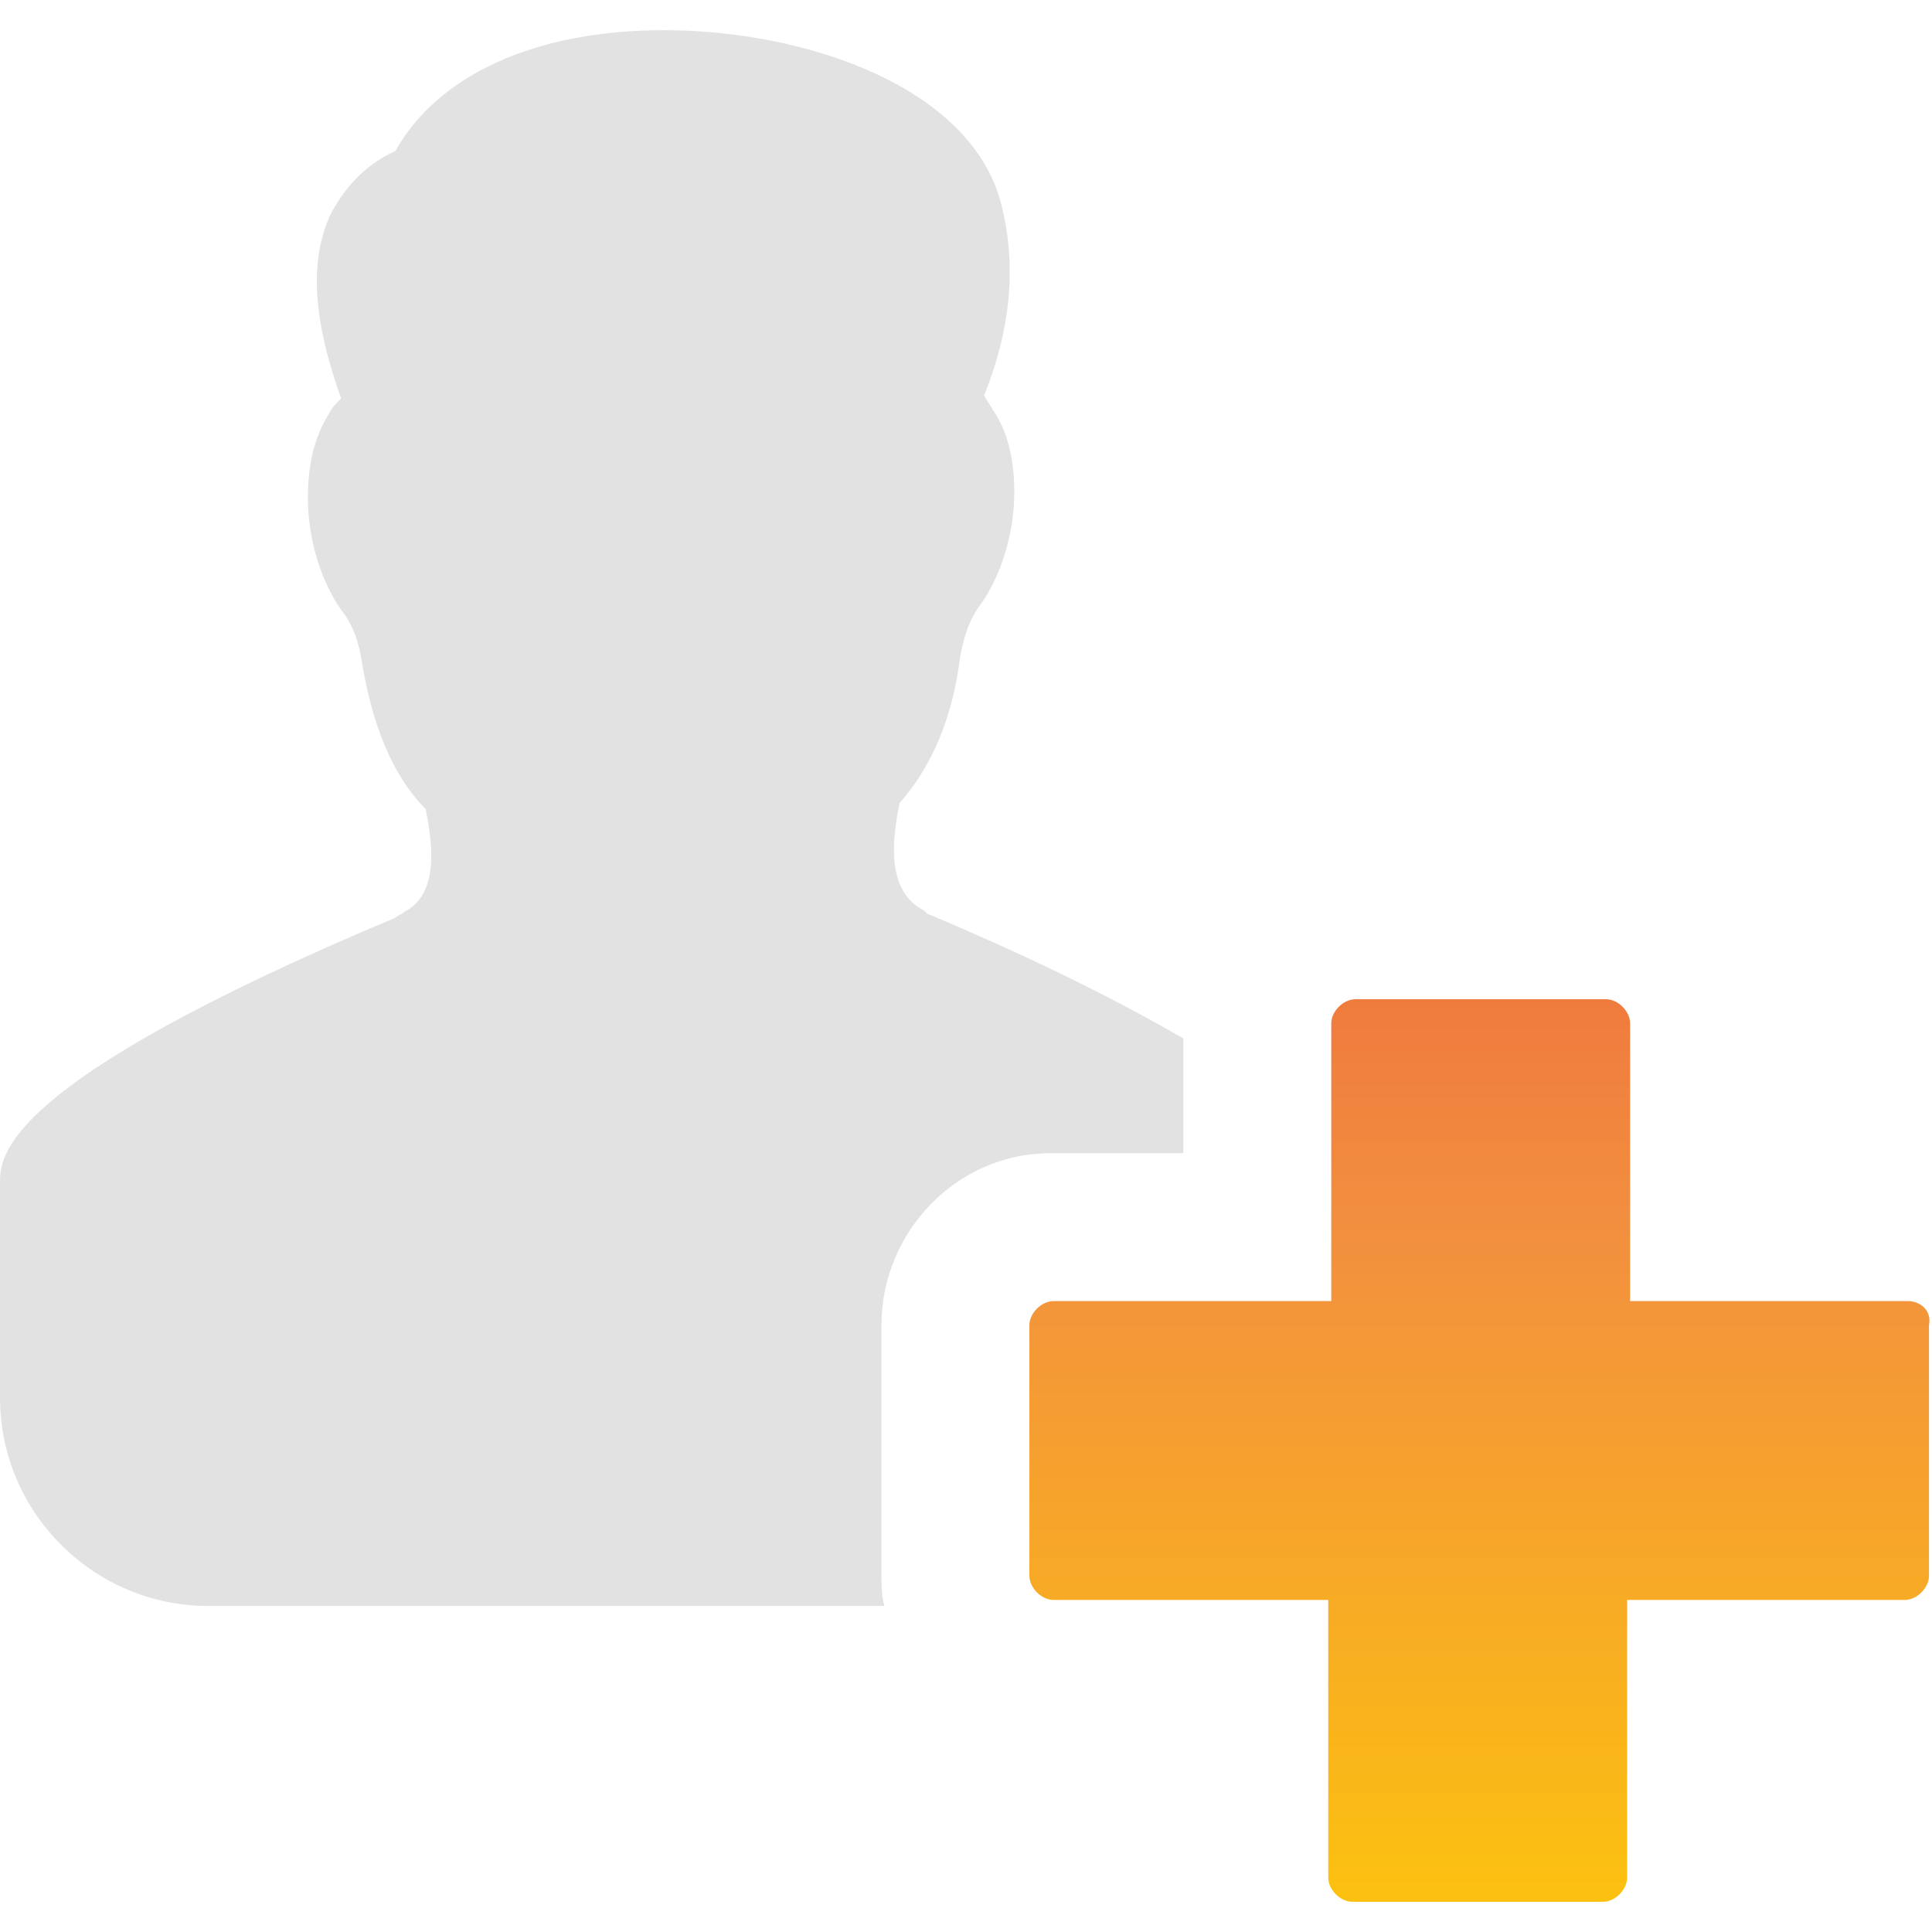
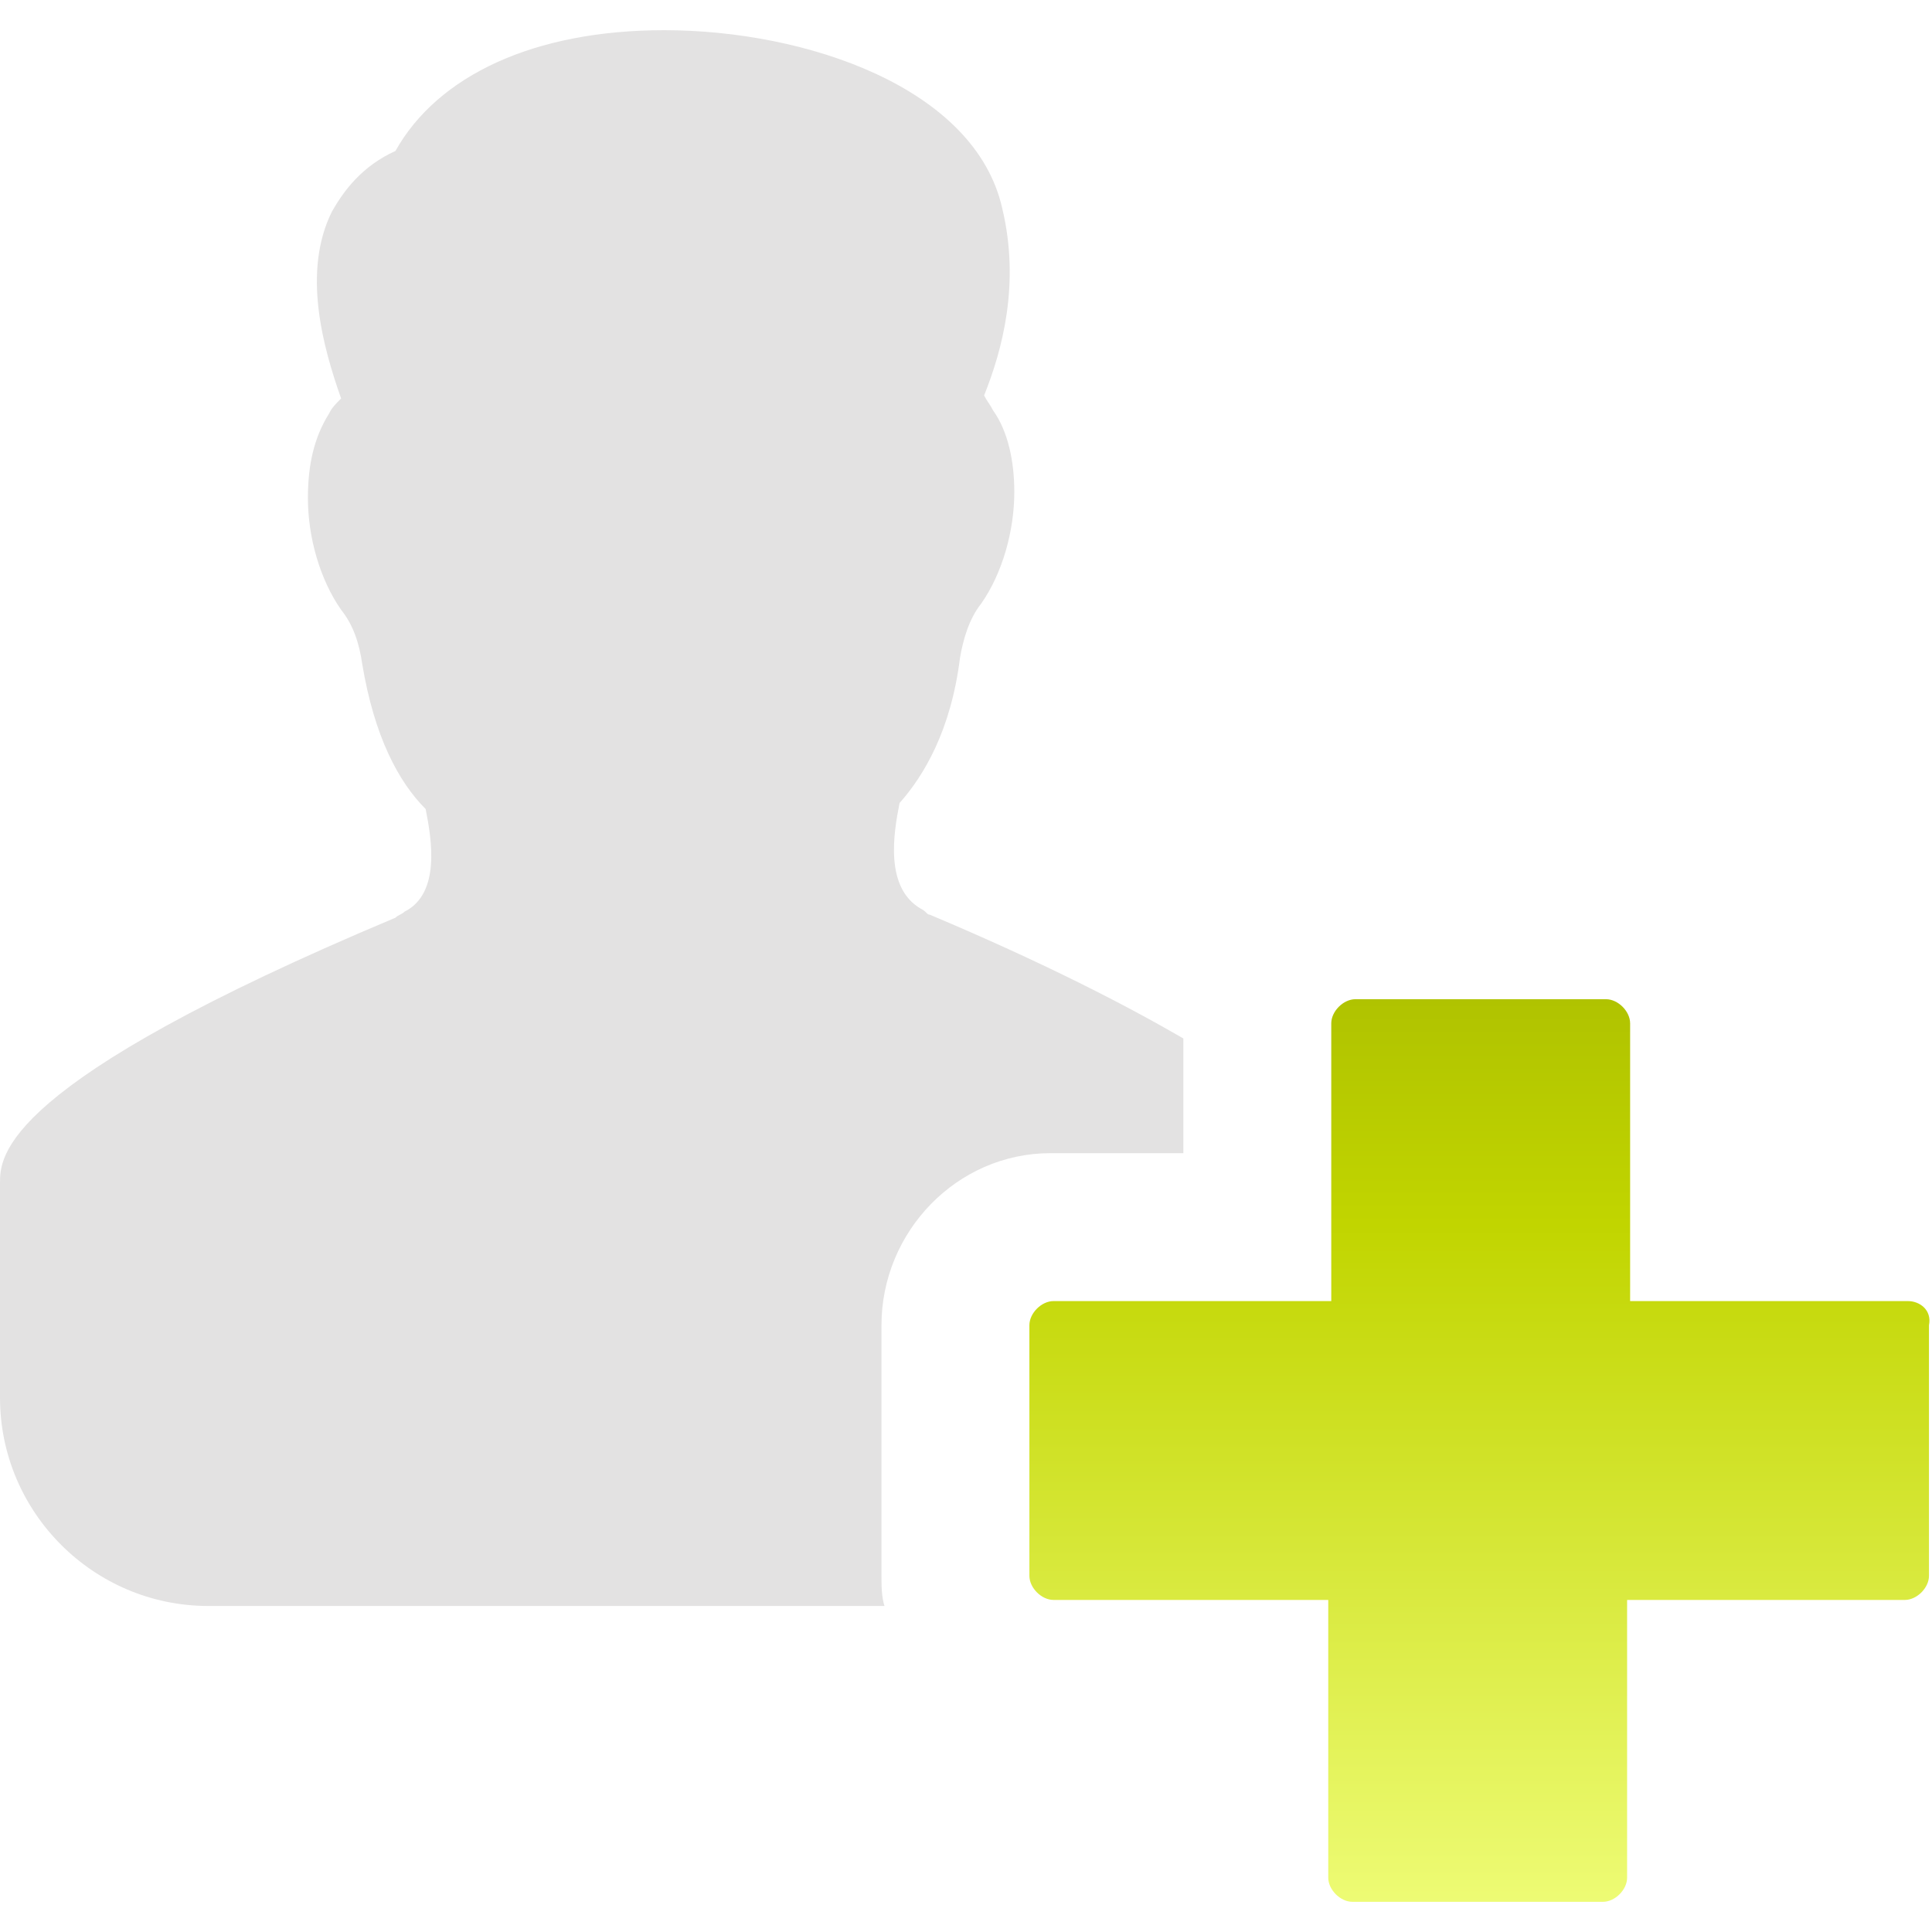
<svg xmlns="http://www.w3.org/2000/svg" version="1.1" id="Layer_1" x="0px" y="0px" width="64px" height="64px" viewBox="0 0 64 64" style="enable-background:new 0 0 64 64;" xml:space="preserve">
  <style type="text/css">
	.st0{fill:#E3E2E2;}
	.st1{fill:url(#SVGID_1_);}
</style>
  <g>
    <path class="st0" d="M34.8,38.2h4.4v-3.8c-1.9-1.1-4.6-2.5-8.4-4.1c-0.1,0-0.1-0.1-0.3-0.2c-1.2-0.7-0.9-2.5-0.7-3.5   c0.8-0.9,1.7-2.4,2-4.8c0.1-0.6,0.3-1.3,0.7-1.8c0.7-1,1.1-2.4,1.1-3.7c0-1-0.2-2-0.7-2.7c-0.1-0.2-0.2-0.3-0.3-0.5   c0.6-1.5,1.2-3.7,0.6-6.2C32.3,2.9,26.7,1,22,1c-4.3,0-7.5,1.5-8.9,4C12,5.5,11.4,6.3,11,7c-1,2-0.3,4.5,0.3,6.2   c-0.2,0.2-0.3,0.3-0.4,0.5c-0.5,0.8-0.7,1.7-0.7,2.8c0,1.3,0.4,2.7,1.1,3.7c0.4,0.5,0.6,1.1,0.7,1.8c0.4,2.4,1.2,3.9,2.1,4.8   c0.2,1,0.5,2.8-0.7,3.4c-0.1,0.1-0.2,0.1-0.3,0.2C0,35.9,0,38.3,0,39.2v7.1c0,3.8,3.1,6.9,6.9,6.9h14.8h7.6c-0.1-0.3-0.1-0.7-0.1-1   v-8.3C29.2,40.8,31.7,38.2,34.8,38.2z" />
    <linearGradient id="SVGID_1_" gradientUnits="userSpaceOnUse" x1="49.02" y1="83.232" x2="49.02" y2="19.364">
      <stop offset="0" style="stop-color:#FFF23A" />
      <stop offset="4.010540e-02" style="stop-color:#FEE62D" />
      <stop offset="0.117" style="stop-color:#FED41A" />
      <stop offset="0.196" style="stop-color:#FDC90F" />
-       <stop offset="0.281" style="stop-color:#FDC60B" />
-       <stop offset="0.668" style="stop-color:#F28F3F" />
-       <stop offset="0.888" style="stop-color:#ED693C" />
+       <stop offset="0.281" style="stop-color:#F2FF80" />
+       <stop offset="0.668" style="stop-color:#C1D500" />
+       <stop offset="0.888" style="stop-color:#A1B300" />
      <stop offset="1" style="stop-color:#E83E39" />
    </linearGradient>
    <path class="st1" d="M63.2,43.1h-5.1h-0.4H54v-9.2c0-0.4-0.4-0.8-0.8-0.8h-8.3c-0.4,0-0.8,0.4-0.8,0.8v9.2h-0.1h-9.1   c-0.4,0-0.8,0.4-0.8,0.8v8.3c0,0.4,0.4,0.8,0.8,0.8h3.9H44v3.2v1.3v4.7c0,0.4,0.4,0.8,0.8,0.8h8.3c0.4,0,0.8-0.4,0.8-0.8V53h9.2   c0.4,0,0.8-0.4,0.8-0.8v-8.3C64,43.4,63.6,43.1,63.2,43.1z" />
  </g>
</svg>
